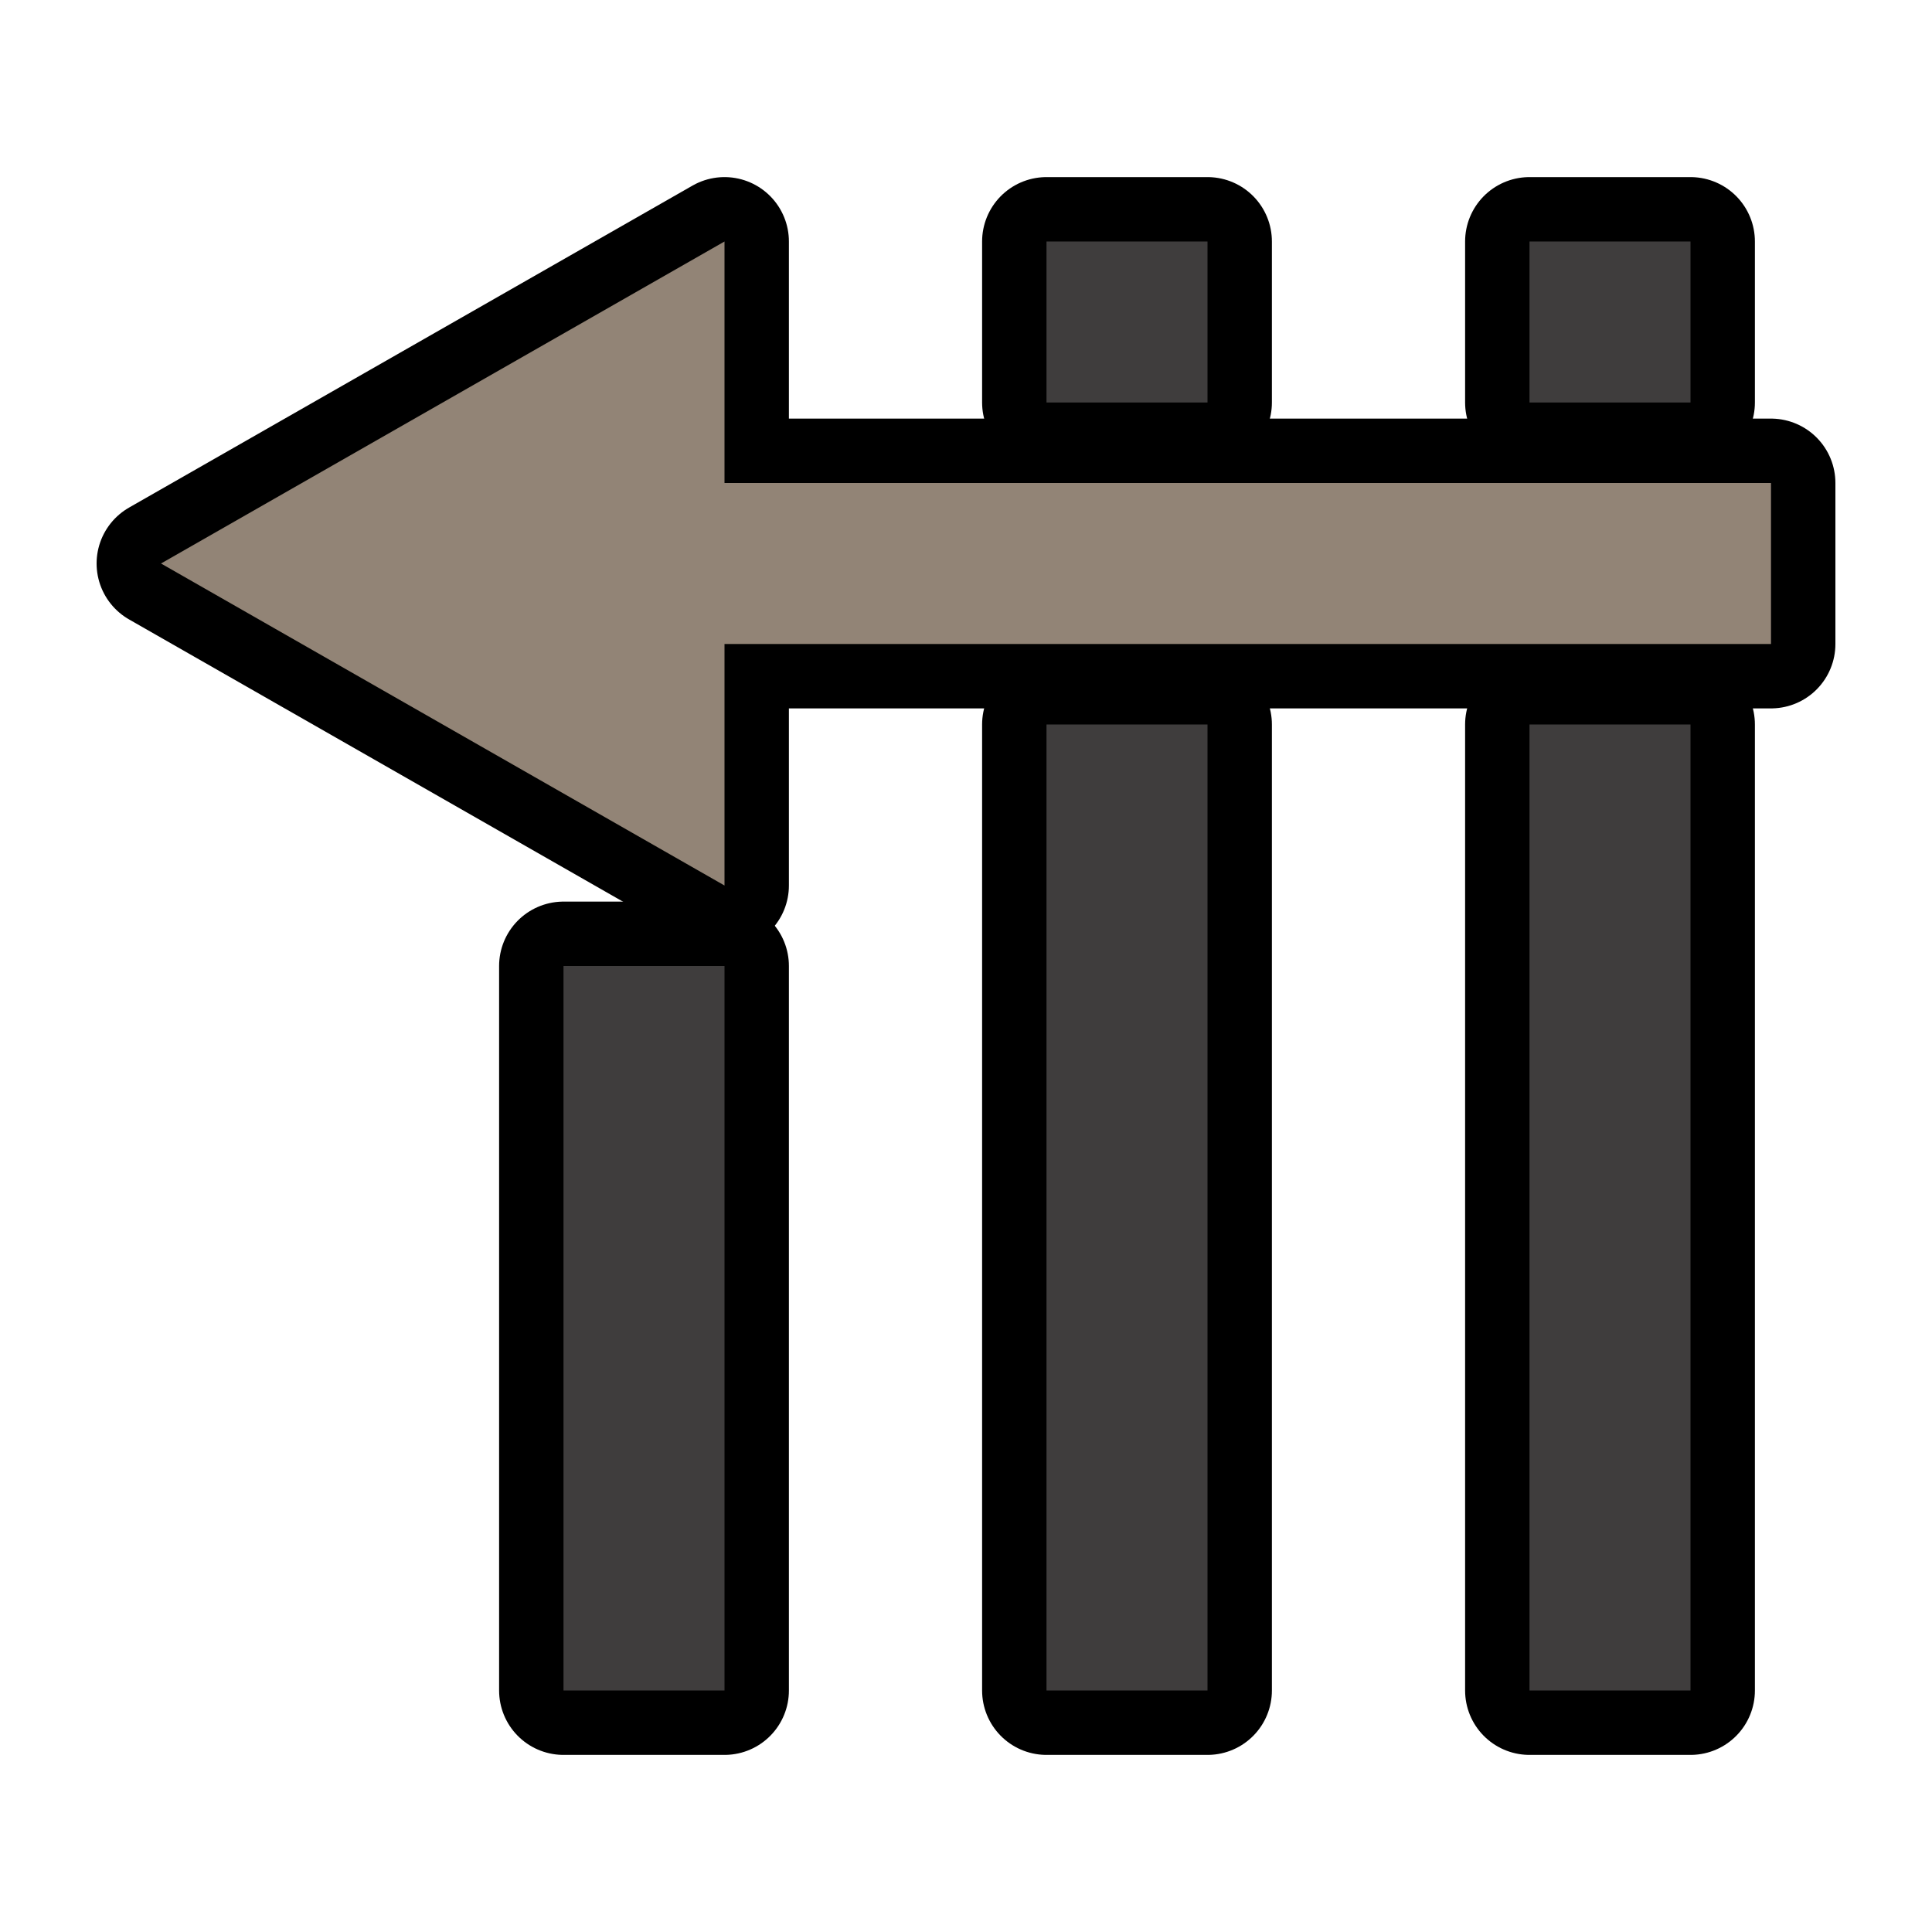
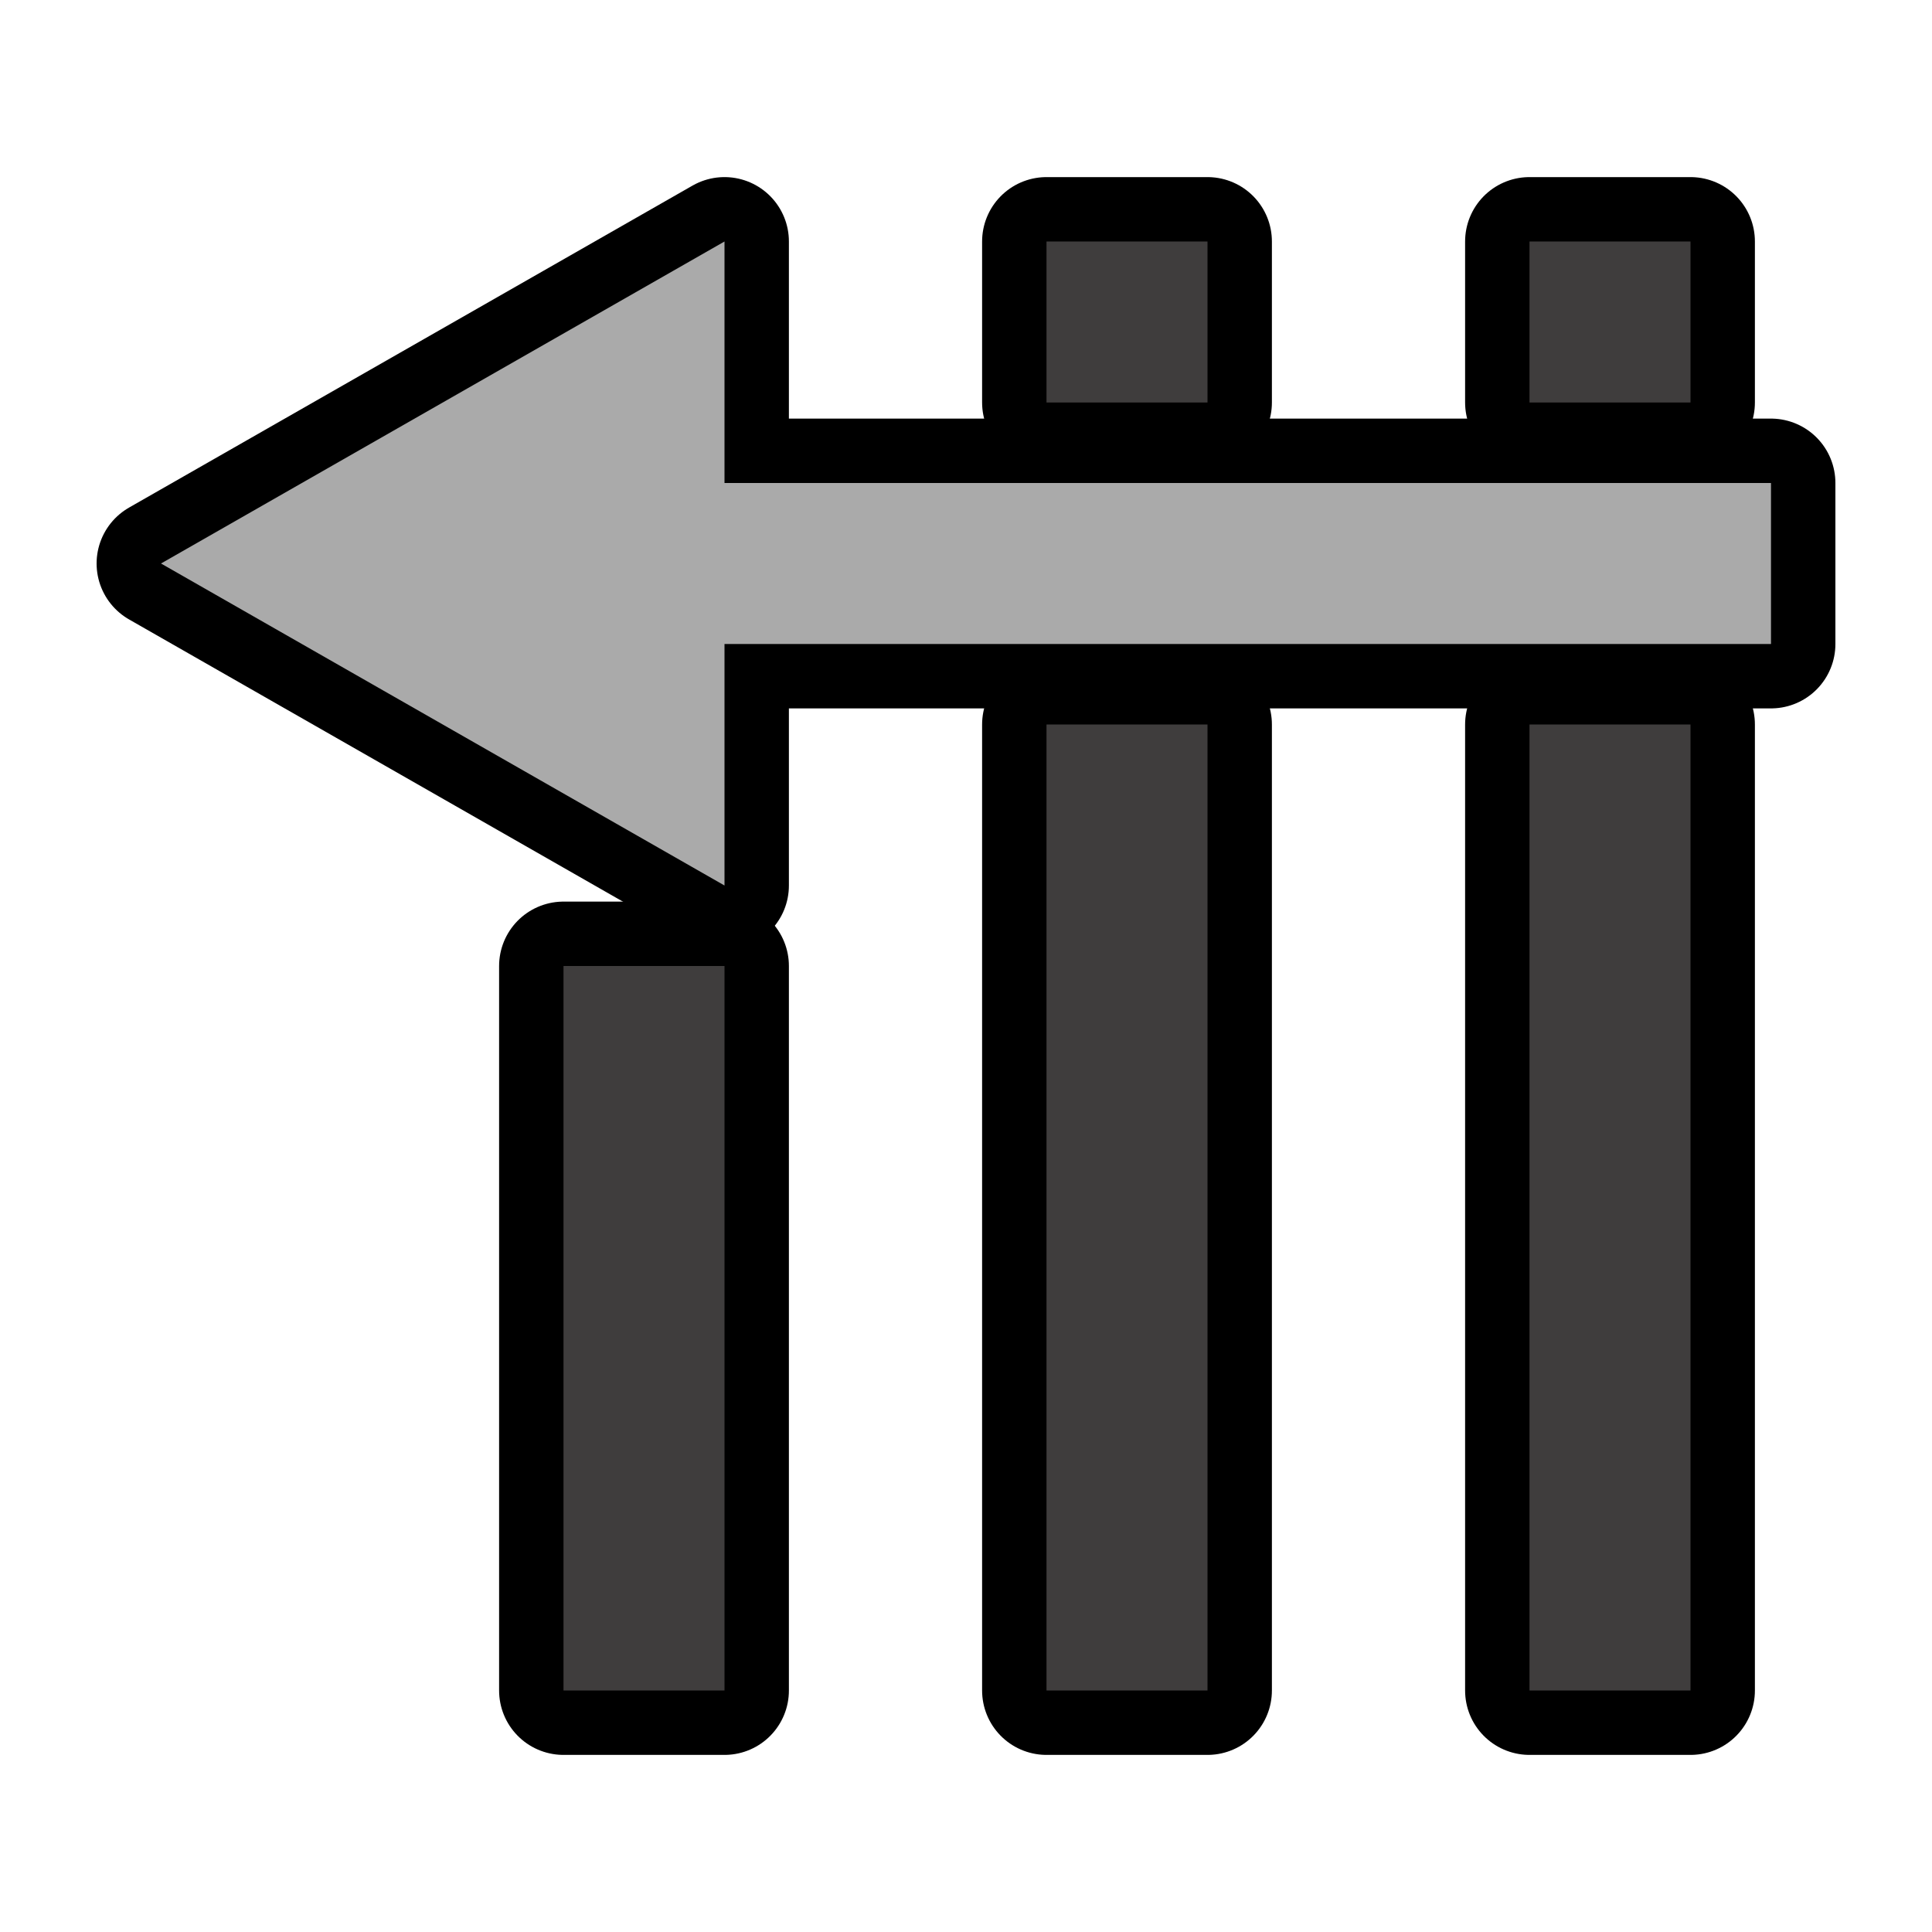
<svg xmlns="http://www.w3.org/2000/svg" width="48" height="48" version="1.1" viewBox="0 0 24 24">
  <g fill="none" stroke="#000" stroke-linecap="round" stroke-linejoin="round" stroke-width="1.6">
    <path d="m9 3v3h13v2h-13v3l-7-4z" />
    <path d="m15 21h-2v-12h2z" />
    <path d="m7 21h2v-9h-2z" />
    <path d="m15 5h-2v-2h2z" />
    <path d="m21 21h-2v-12h2z" />
    <path d="m21 5h-2v-2h2z" />
  </g>
-   <path d="m9 3v3h13v2h-13v3l-7-4z" fill="#928476" />
+   <path d="m9 3v3h13v2h-13v3l-7-4z" fill="#aaaaaa" />
  <path d="m15 21h-2v-12h2z" fill="#3f3d3d" />
  <path d="m7 21h2v-9h-2z" fill="#3f3d3d" />
  <path d="m15 5h-2v-2h2z" fill="#3f3d3d" />
  <path d="m21 21h-2v-12h2z" fill="#3f3d3d" />
  <path d="m21 5h-2v-2h2z" fill="#3f3d3d" />
</svg>
